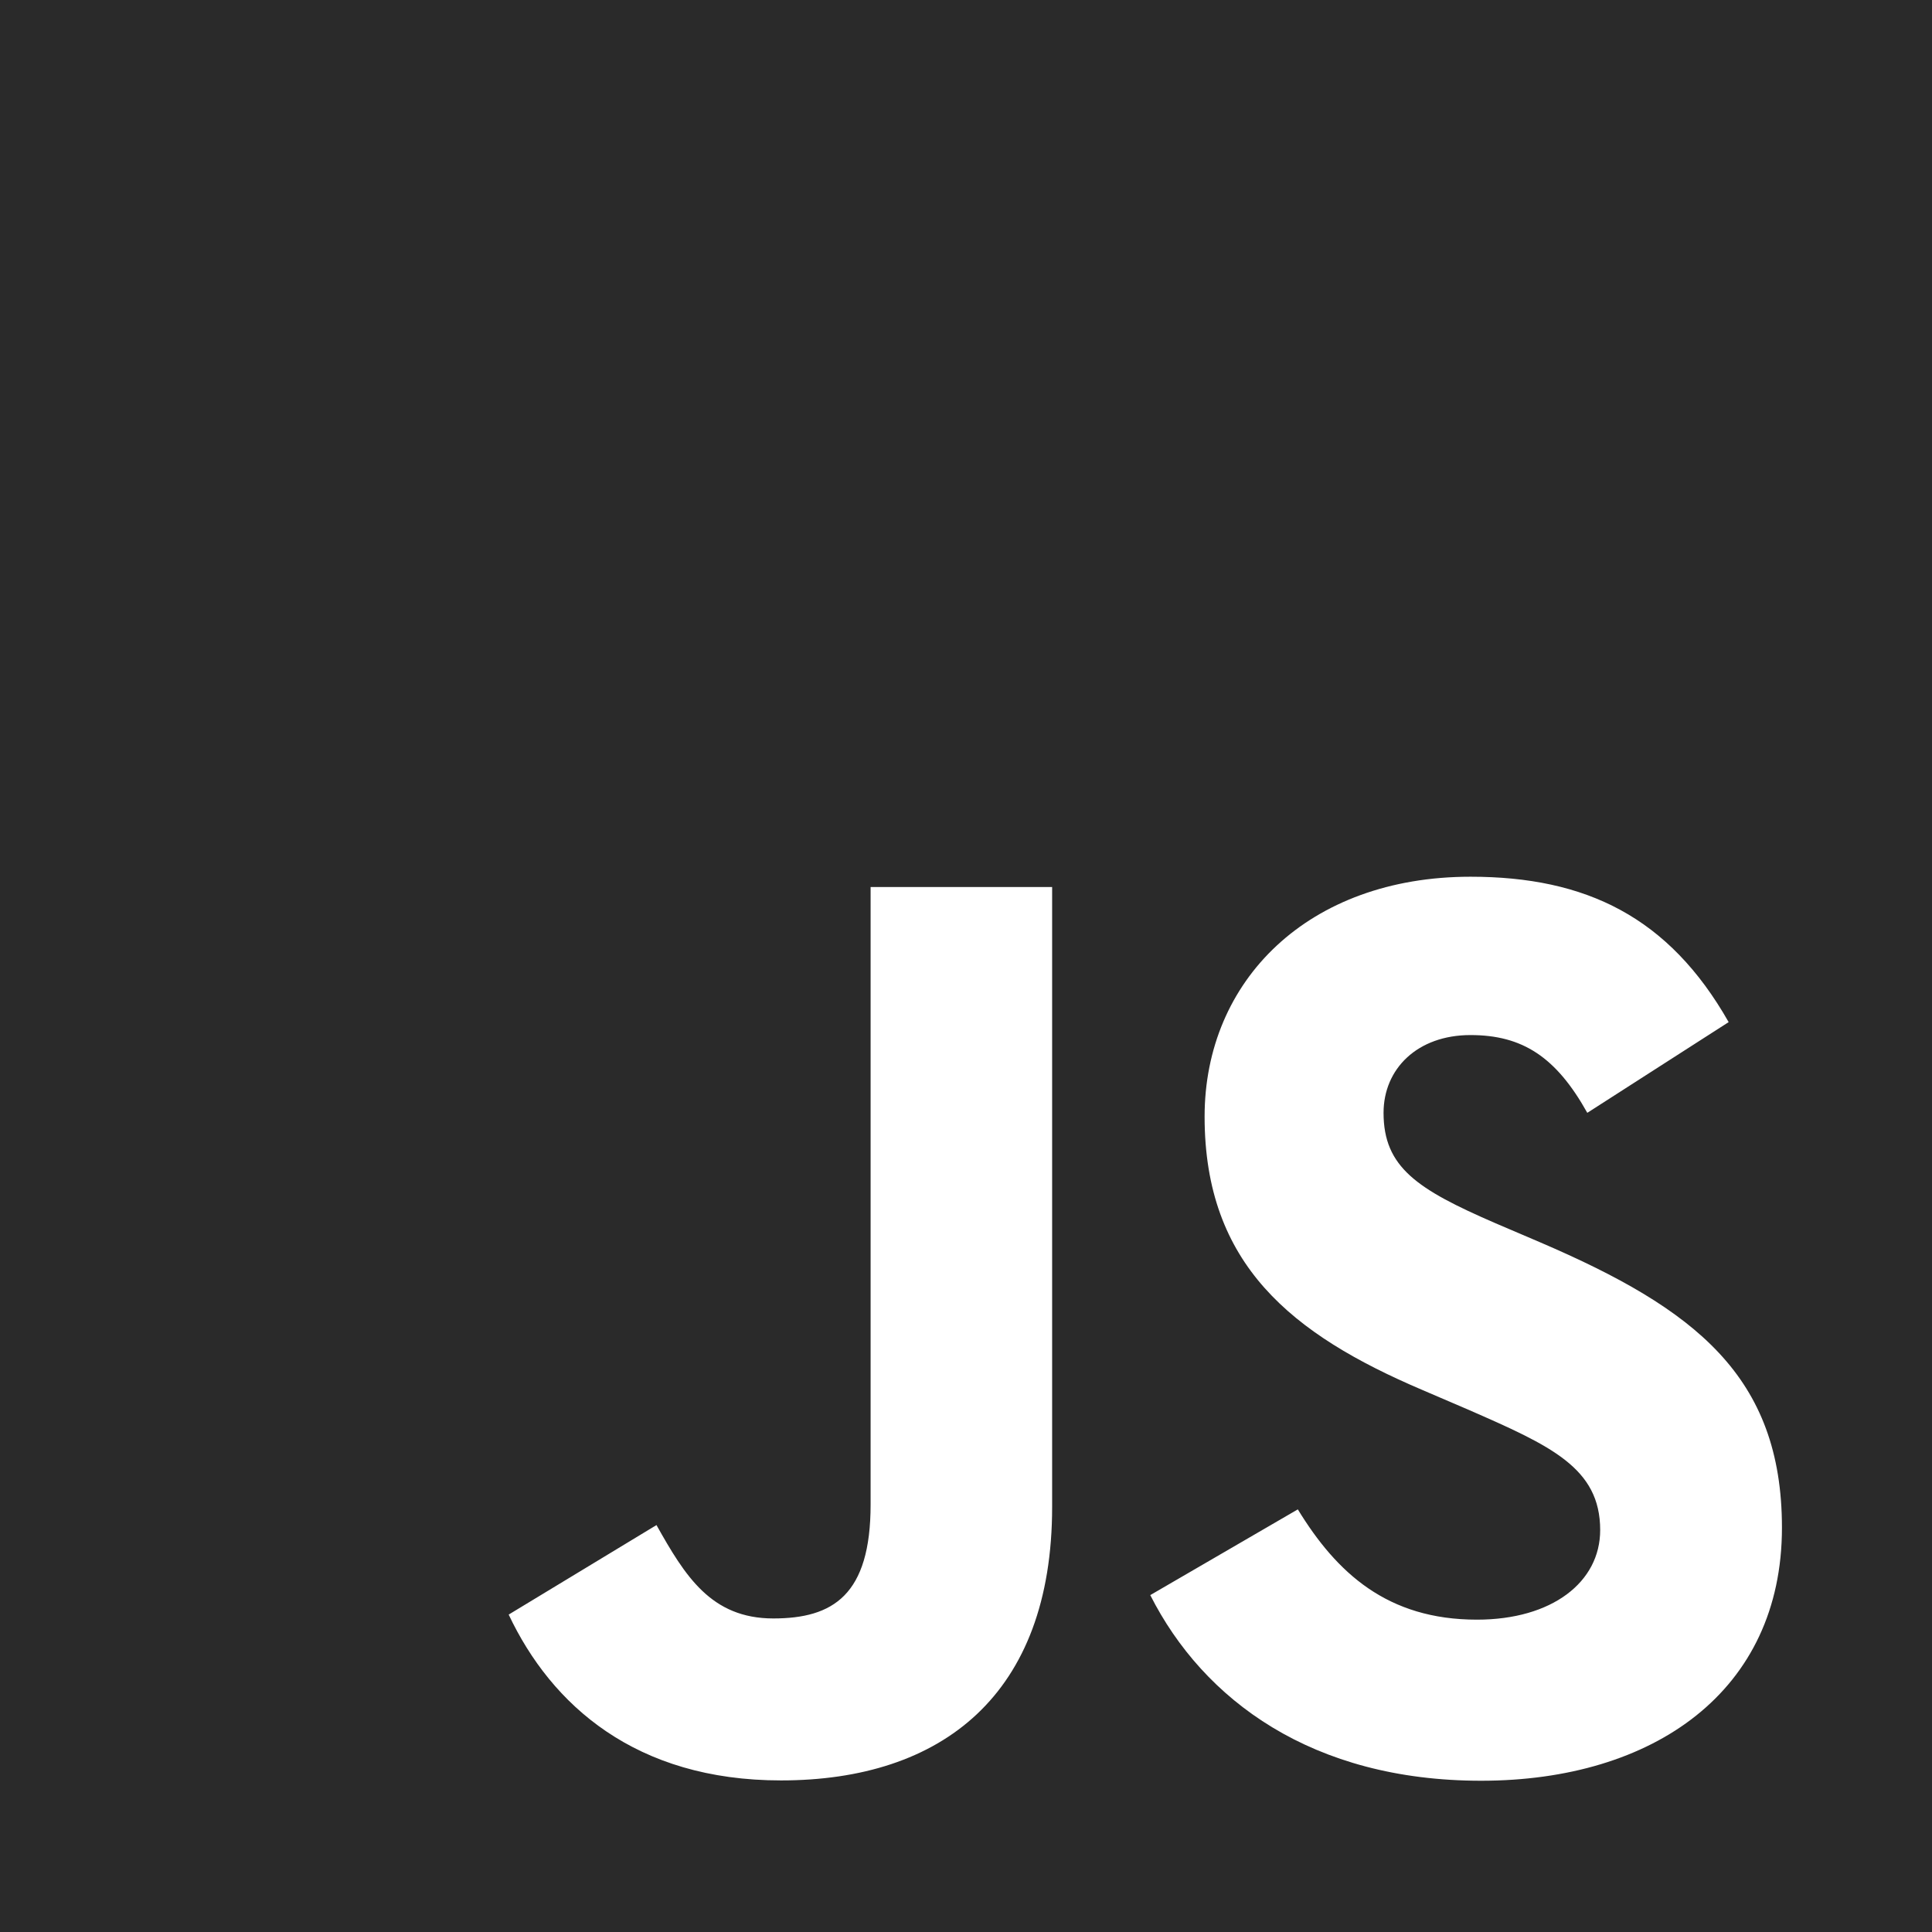
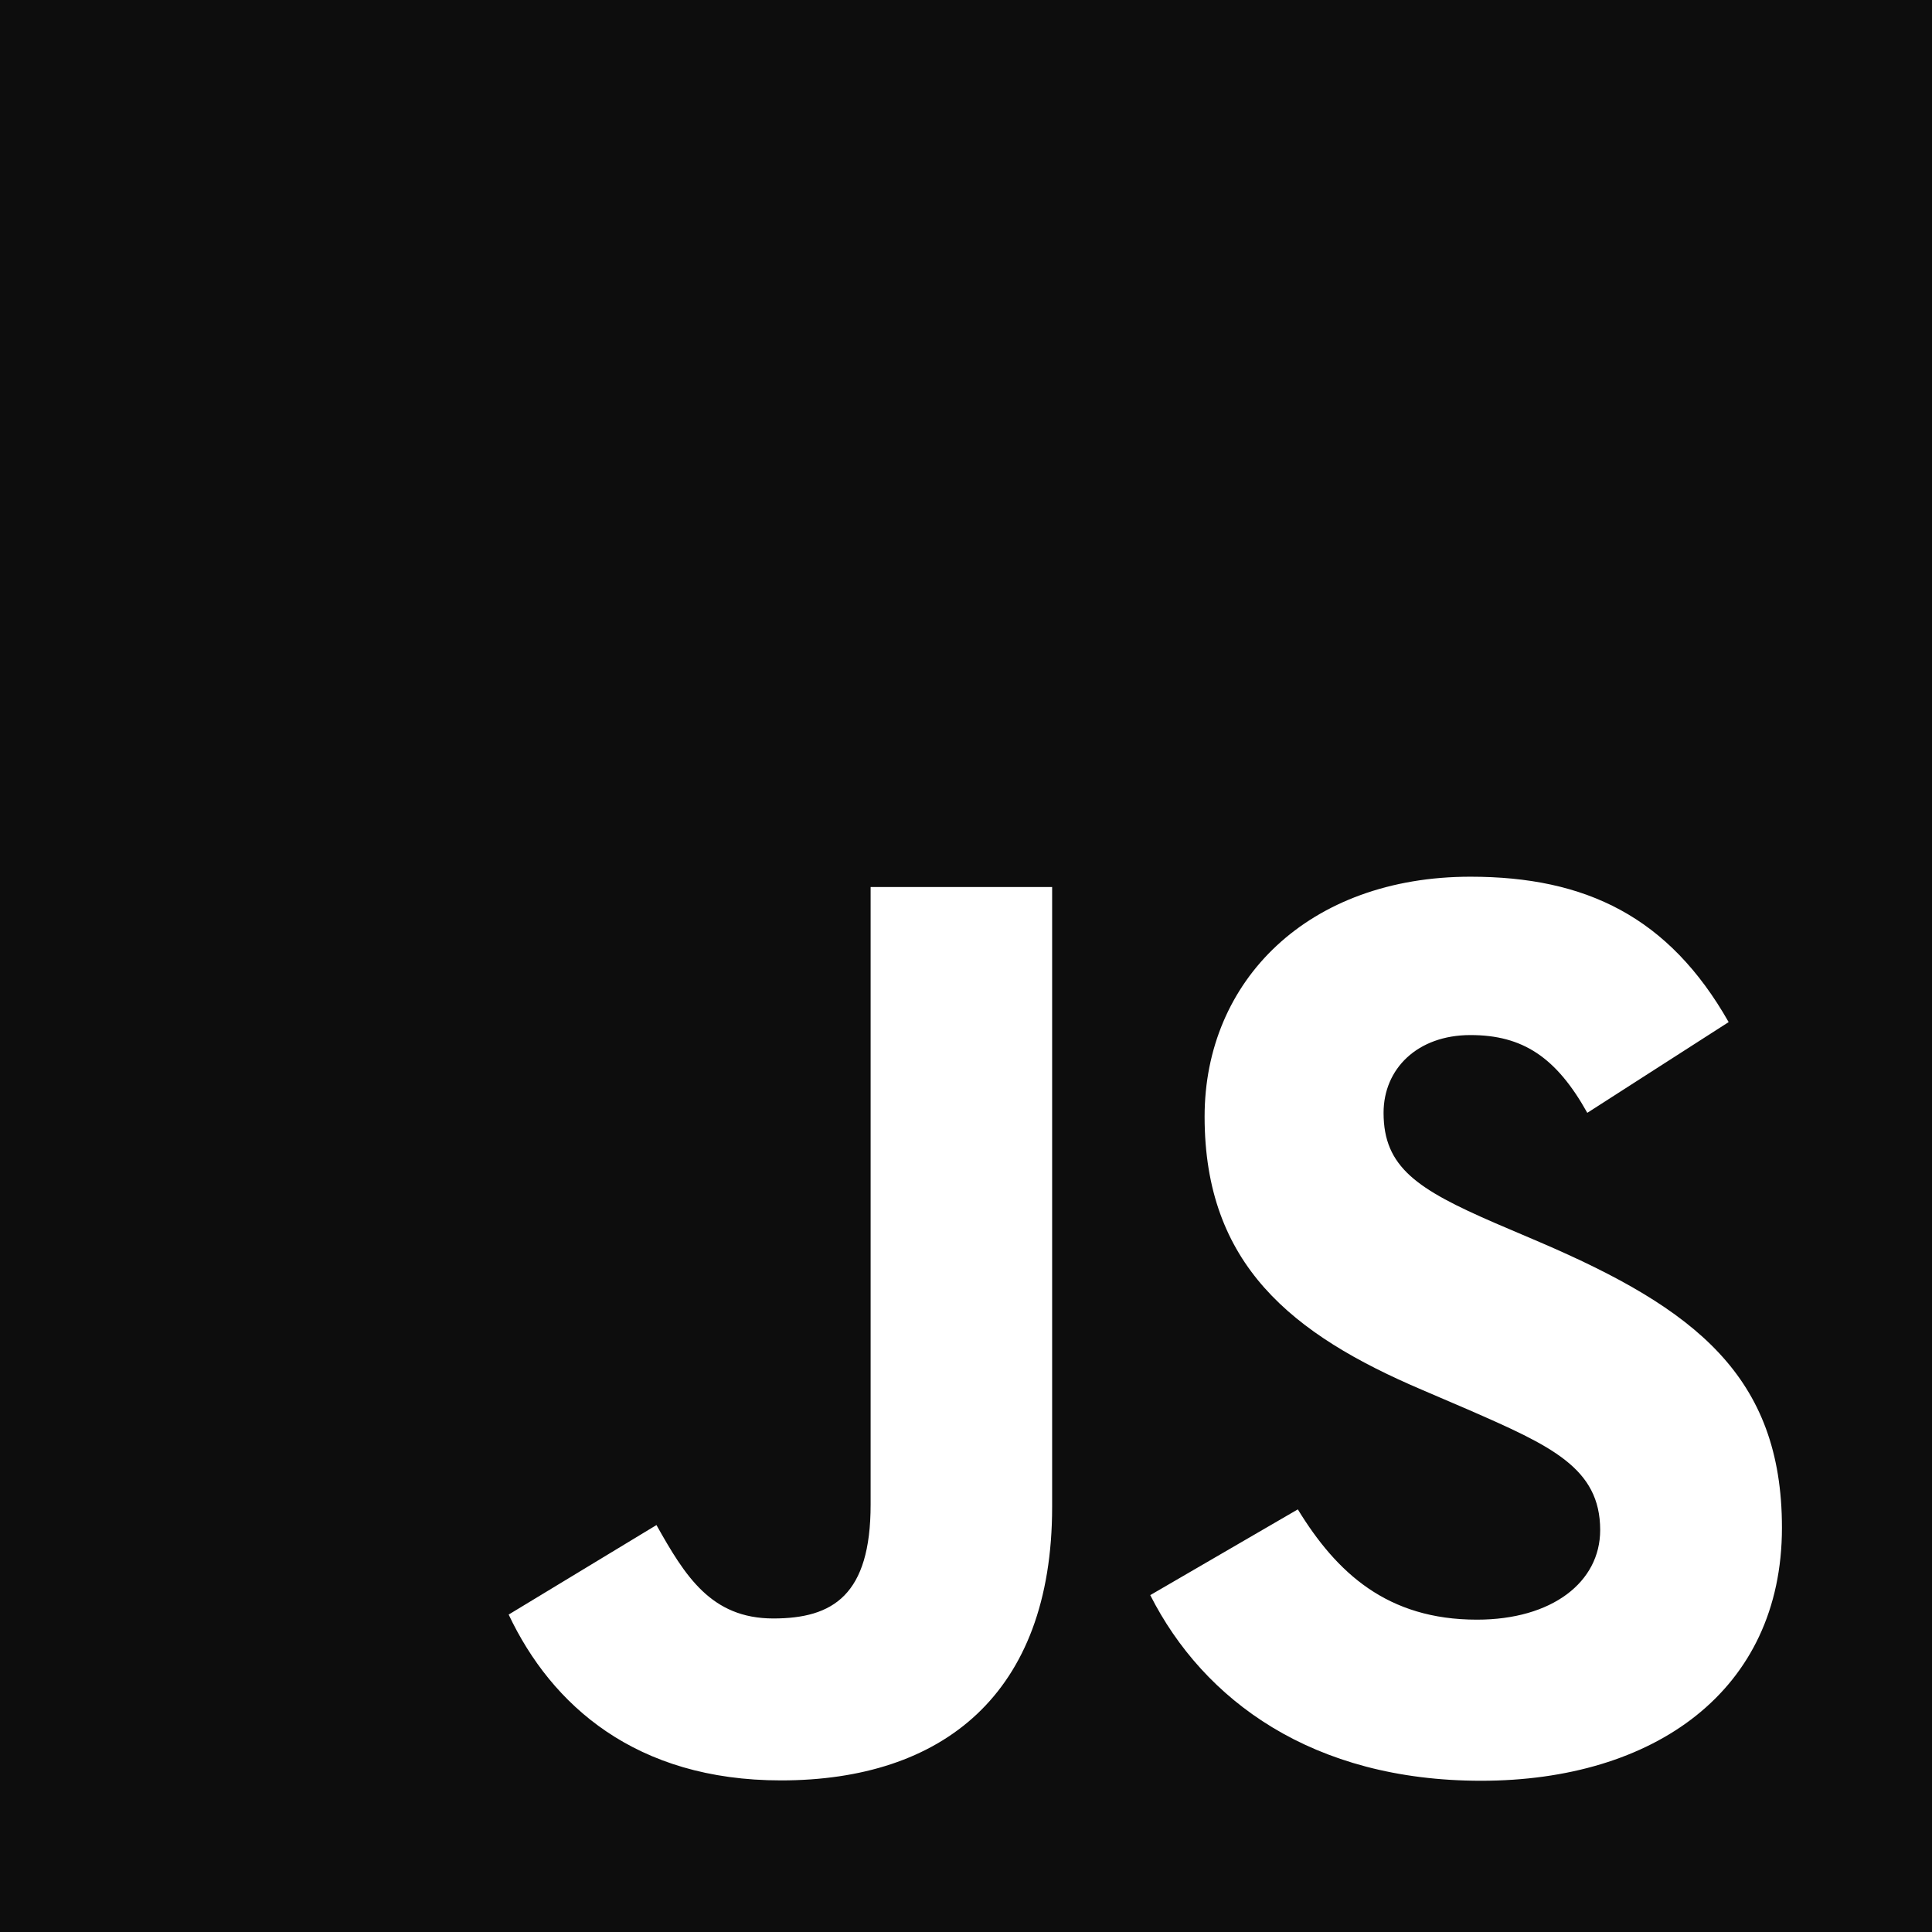
- <svg xmlns="http://www.w3.org/2000/svg" width="24" height="24" viewBox="0 0 24 24" fill="none">
-   <path fill-rule="evenodd" clip-rule="evenodd" d="M0 0H24V24H0V0ZM18.347 20.12C17.234 20.12 16.605 19.54 16.122 18.75L14.289 19.815C14.951 21.123 16.304 22.121 18.399 22.121C20.541 22.121 22.136 21.009 22.136 18.978C22.136 17.095 21.054 16.258 19.138 15.435L18.574 15.194C17.606 14.774 17.187 14.501 17.187 13.824C17.187 13.277 17.607 12.858 18.267 12.858C18.914 12.858 19.331 13.131 19.718 13.824L21.474 12.697C20.731 11.39 19.701 10.891 18.267 10.891C16.253 10.891 14.964 12.179 14.964 13.871C14.964 15.706 16.044 16.575 17.672 17.268L18.236 17.51C19.265 17.96 19.878 18.234 19.878 19.007C19.878 19.653 19.281 20.12 18.347 20.12ZM9.607 20.105C8.832 20.105 8.509 19.575 8.155 18.945L6.319 20.057C6.851 21.183 7.897 22.117 9.702 22.117C11.701 22.117 13.07 21.054 13.07 18.719V11.019H10.815V18.689C10.815 19.816 10.347 20.105 9.606 20.105H9.607Z" fill="#2A2A2A" />
+ <svg xmlns="http://www.w3.org/2000/svg" width="60" height="60" viewBox="0 0 60 60" fill="none">
+   <path fill-rule="evenodd" clip-rule="evenodd" d="M0 0H60V60H0V0ZM45.867 50.3C43.085 50.3 41.513 48.85 40.305 46.875L35.722 49.538C37.377 52.807 40.76 55.303 45.998 55.303C51.352 55.303 55.34 52.523 55.34 47.445C55.34 42.737 52.635 40.645 47.845 38.587L46.435 37.985C44.015 36.935 42.968 36.252 42.968 34.56C42.968 33.193 44.017 32.145 45.667 32.145C47.285 32.145 48.328 32.828 49.295 34.56L53.685 31.742C51.828 28.475 49.252 27.227 45.667 27.227C40.633 27.227 37.41 30.448 37.41 34.678C37.41 39.265 40.11 41.438 44.18 43.17L45.59 43.775C48.163 44.9 49.695 45.585 49.695 47.517C49.695 49.133 48.203 50.3 45.867 50.3V50.3ZM24.017 50.263C22.08 50.263 21.273 48.938 20.387 47.362L15.797 50.142C17.128 52.958 19.742 55.292 24.255 55.292C29.253 55.292 32.675 52.635 32.675 46.797V27.547H27.038V46.722C27.038 49.54 25.867 50.263 24.015 50.263H24.017Z" fill="#0D0D0D" />
</svg>
